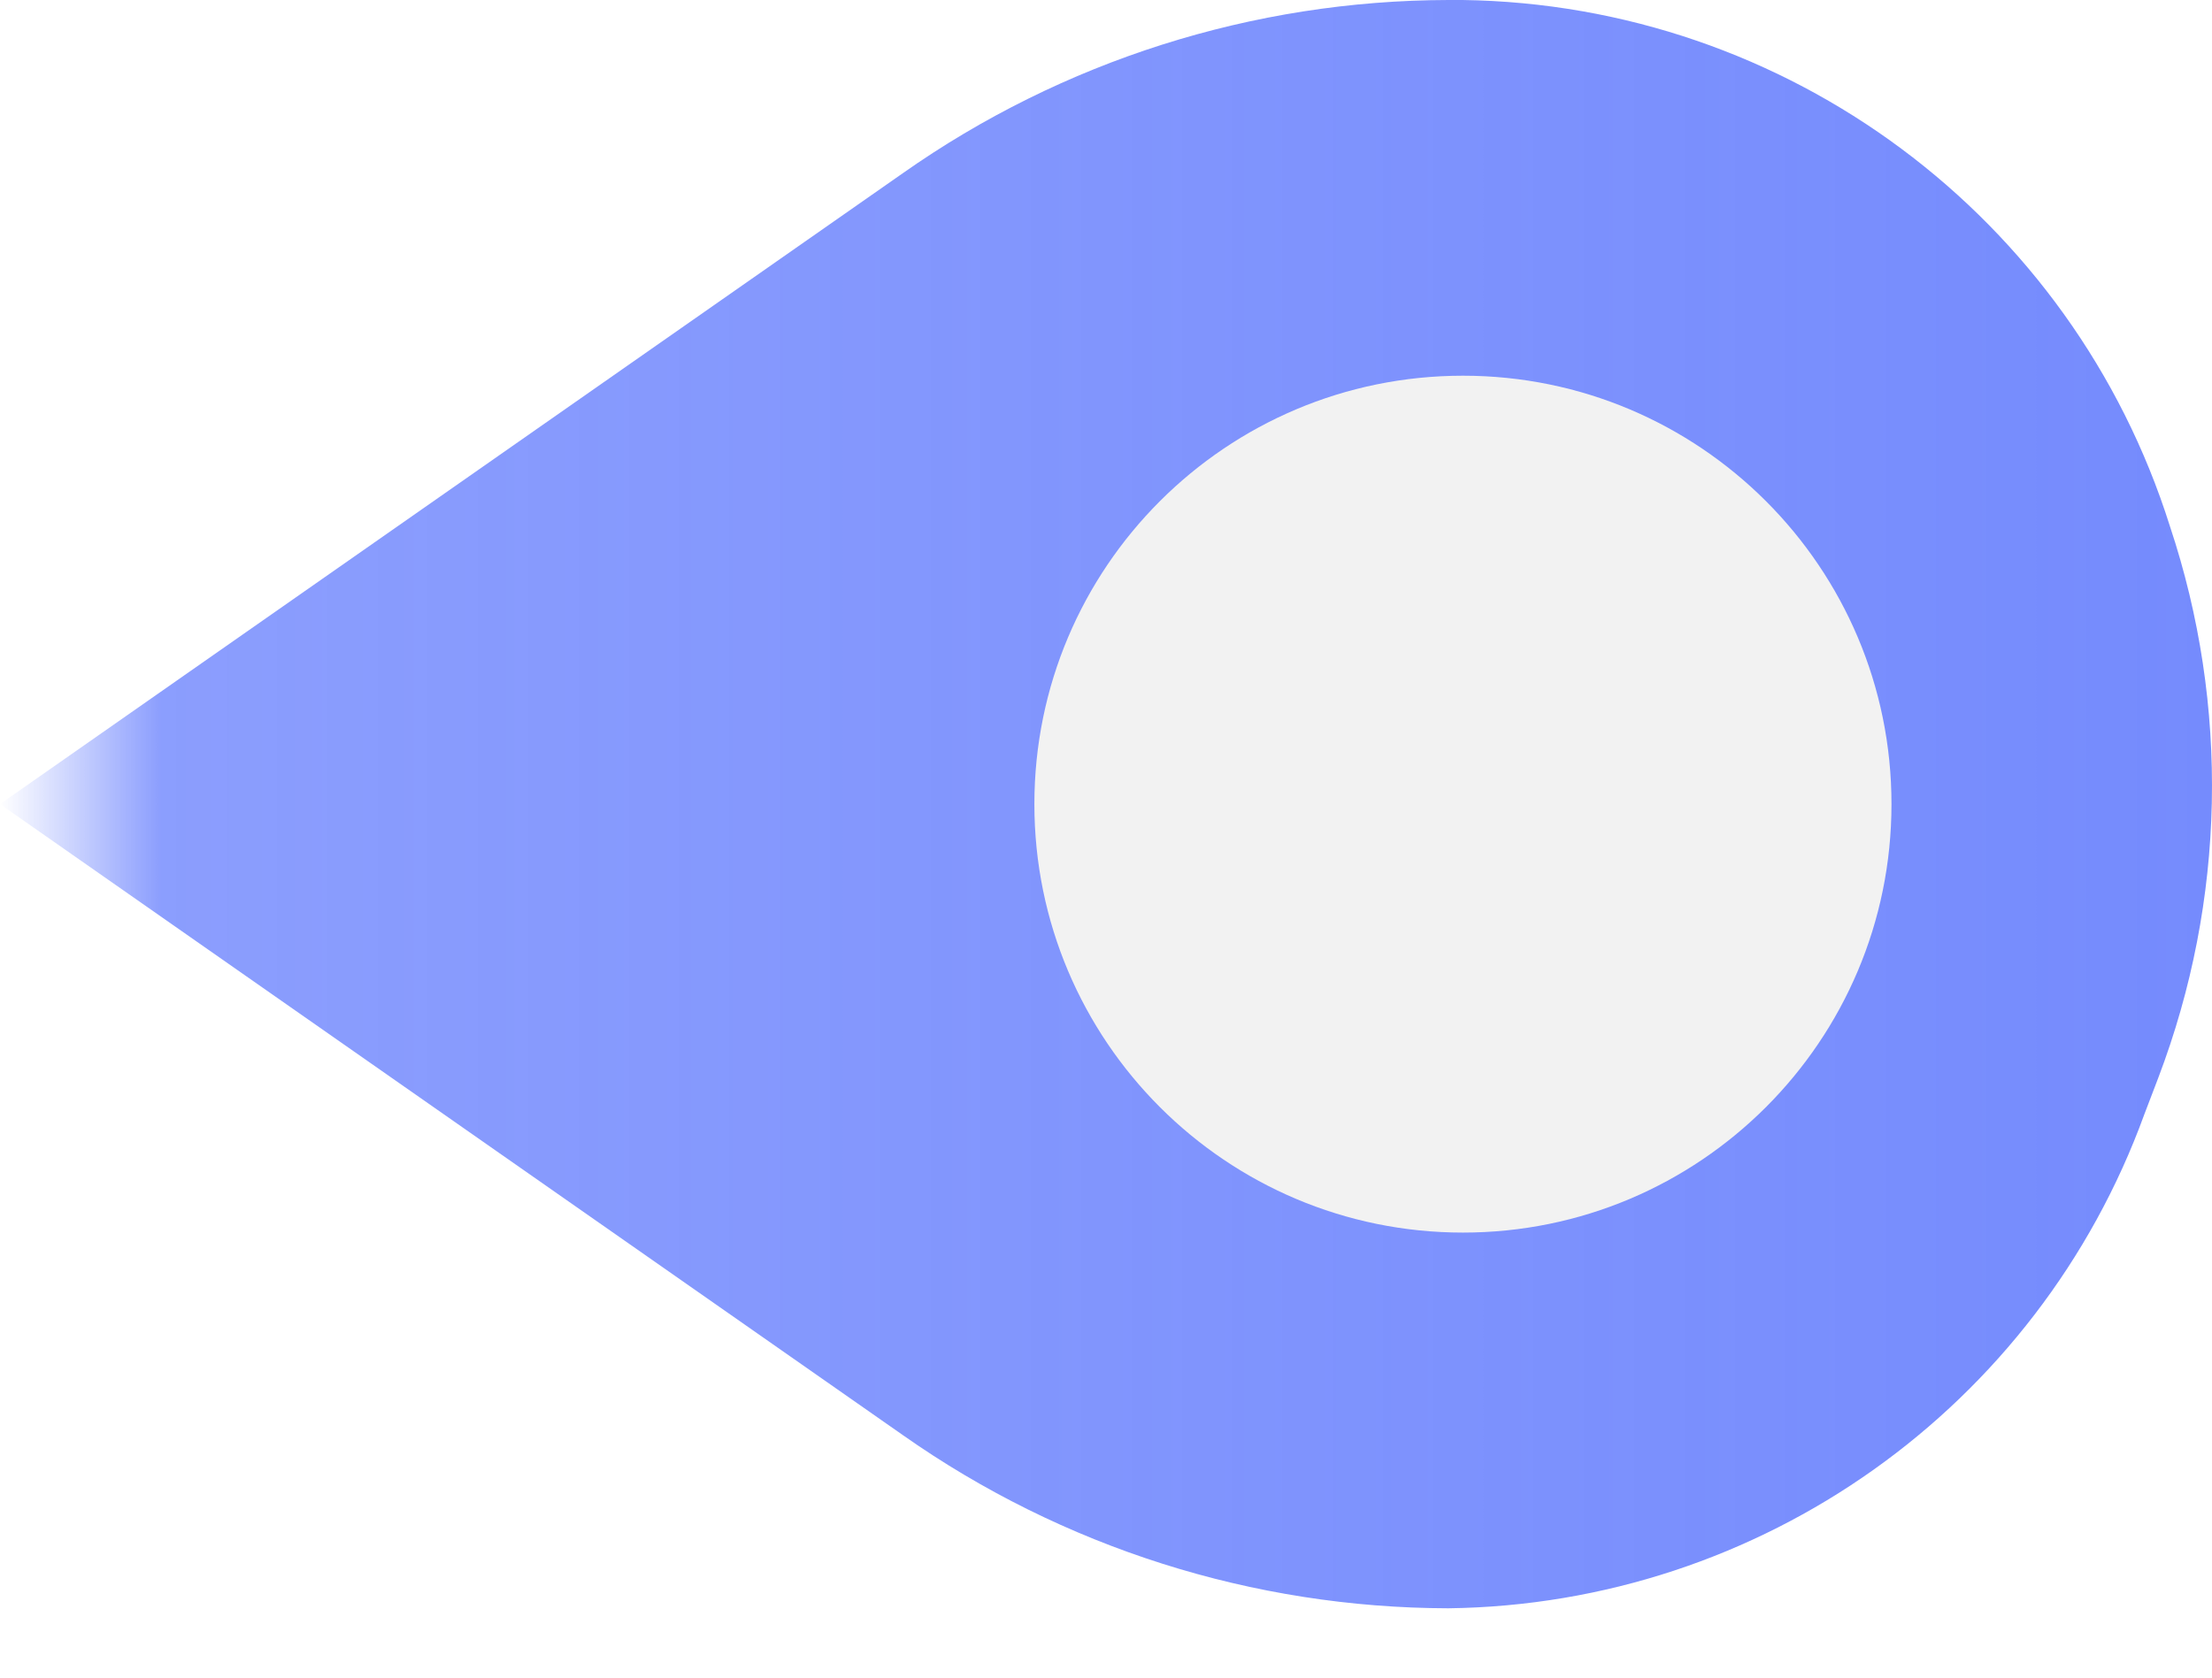
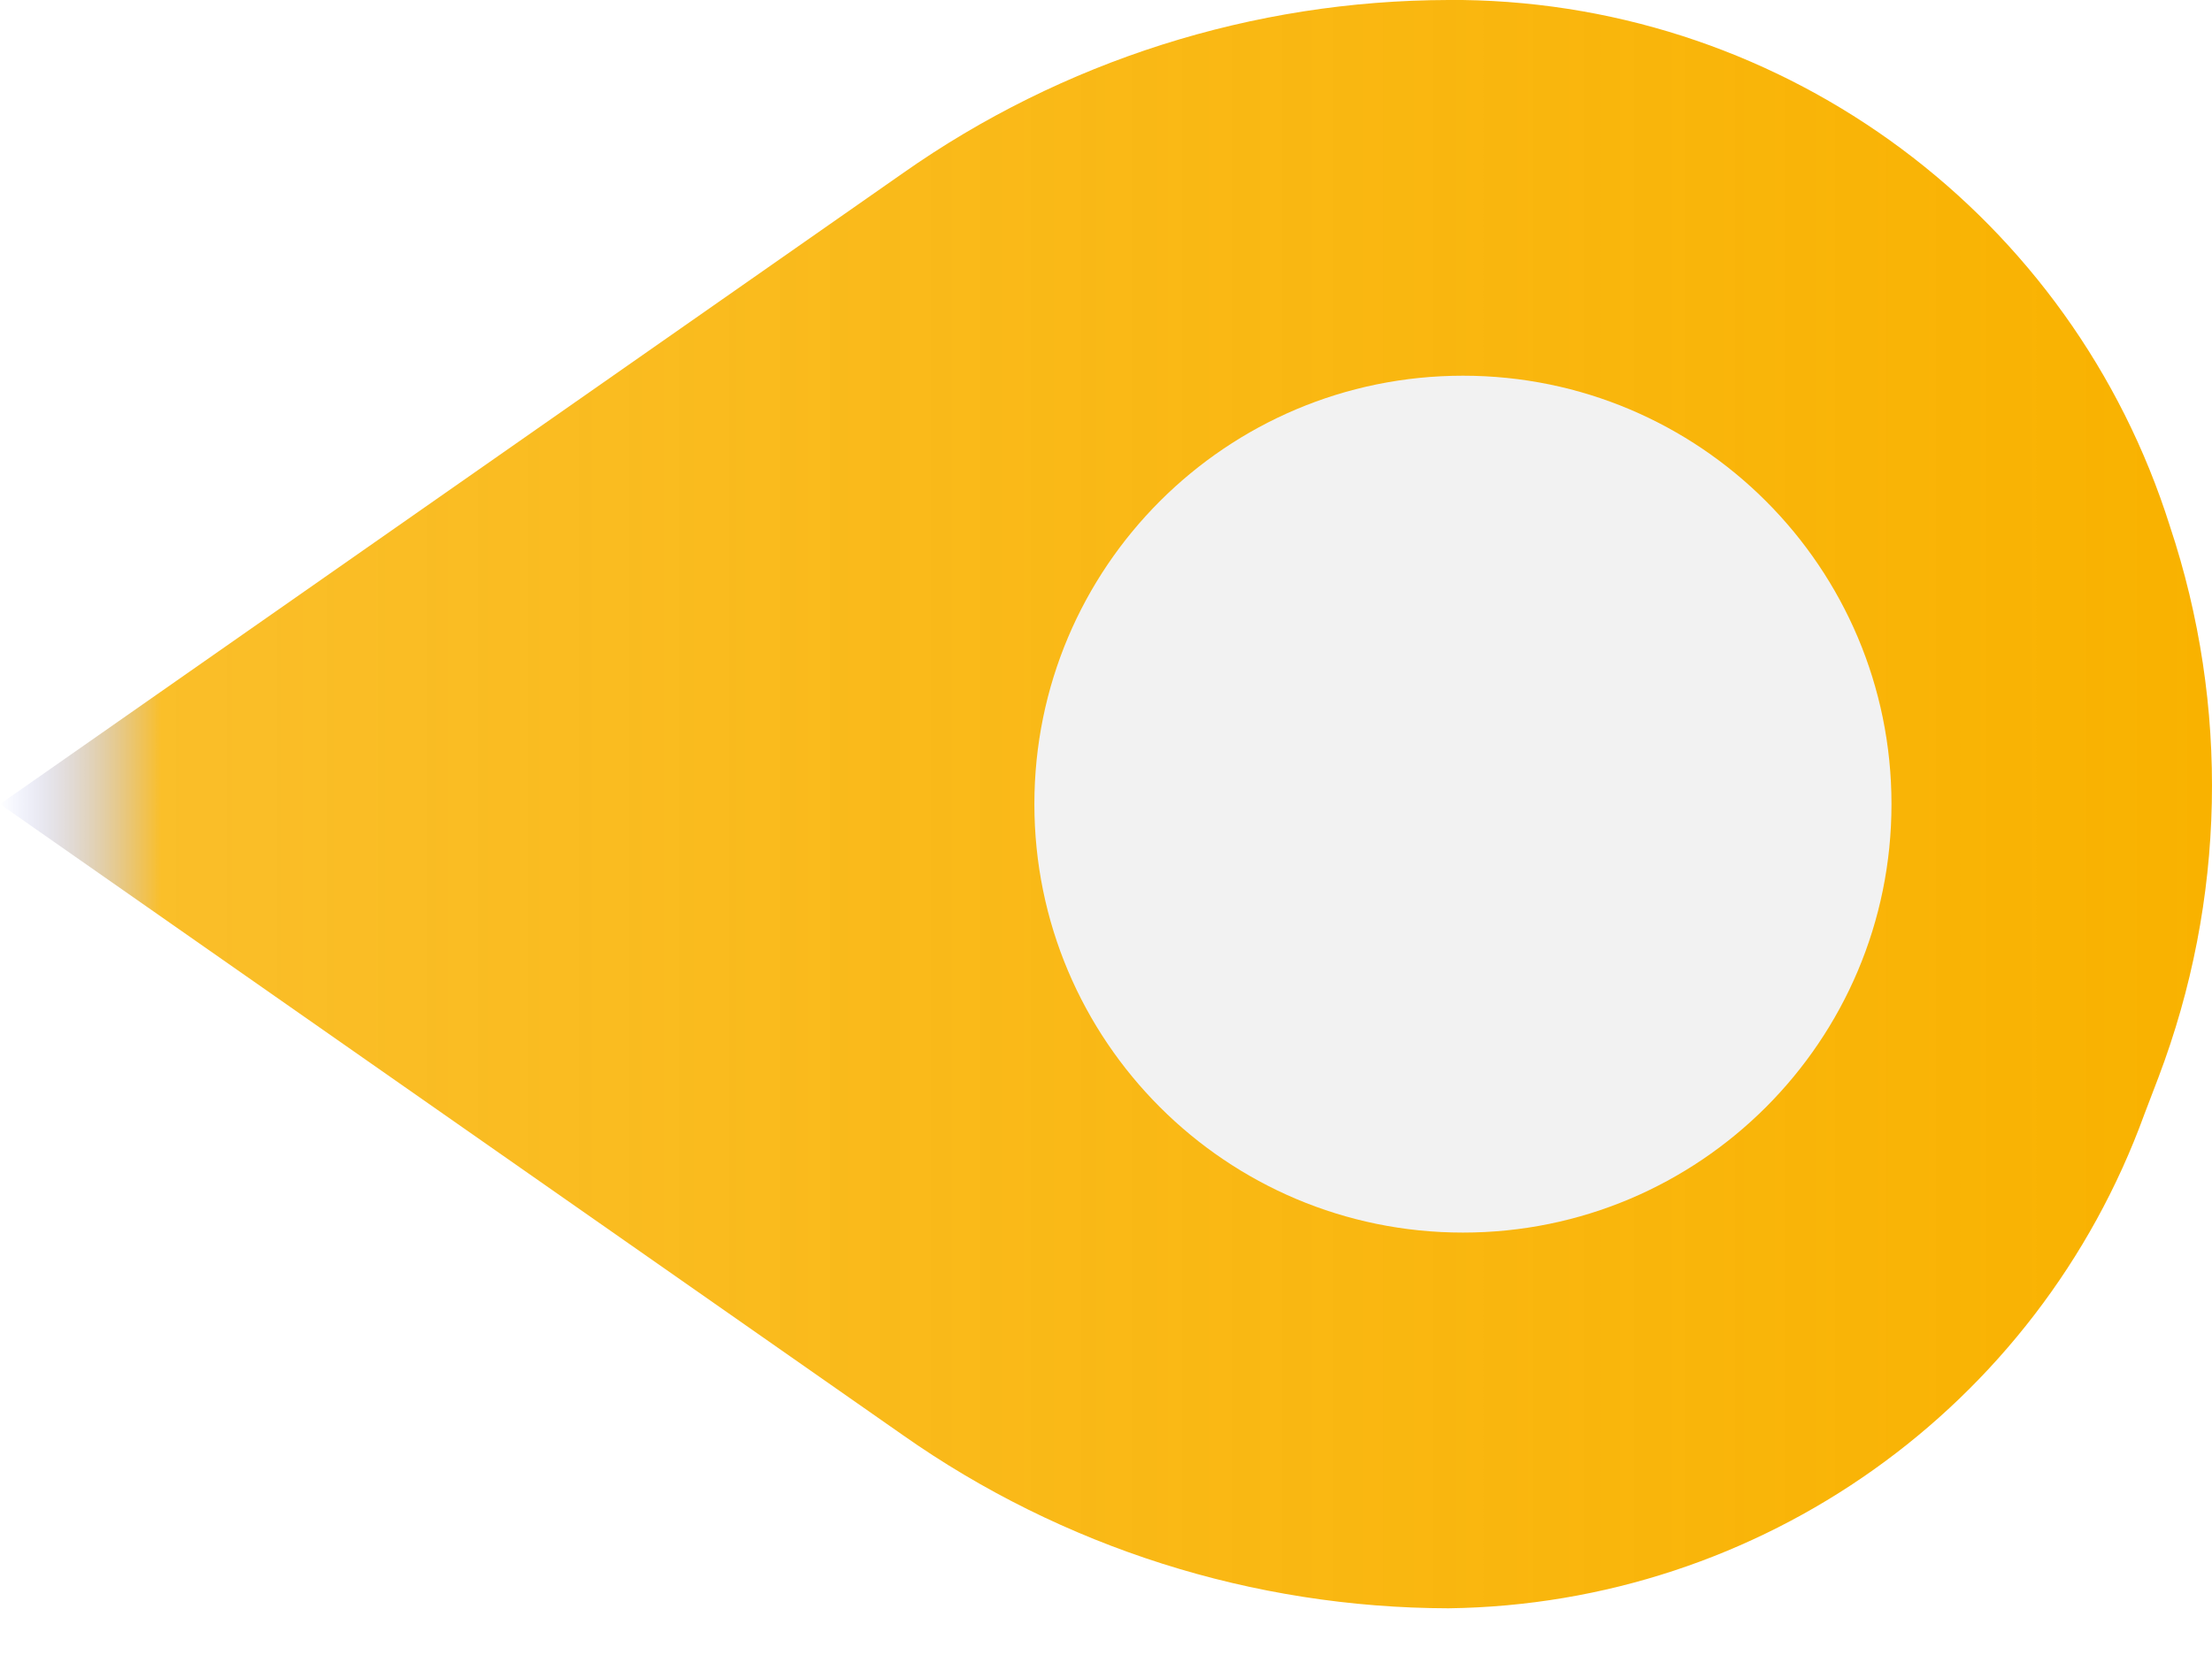
<svg xmlns="http://www.w3.org/2000/svg" width="29" height="22" viewBox="0 0 29 22" fill="none">
  <path d="M11.834 2.273L0 10.545L11.834 18.818C13.93 20.293 16.428 21.086 18.99 21.091C23.082 21.039 26.715 18.459 28.113 14.613L28.297 14.131C29.179 11.81 29.233 9.256 28.448 6.9C27.168 2.841 23.43 0.059 19.174 0L18.99 0C16.428 0.005 13.93 0.798 11.834 2.273Z" fill="url(#paint0_linear)" />
  <path d="M13.561 10.545C13.561 13.649 16.076 16.164 19.18 16.164C22.283 16.164 24.798 13.649 24.798 10.545C24.798 7.442 22.283 4.927 19.18 4.927C16.076 4.927 13.561 7.442 13.561 10.545Z" fill="#F2F2F2" />
  <defs>
    <linearGradient id="paint0_linear" x1="29" y1="10.545" x2="0" y2="10.545" gradientUnits="userSpaceOnUse">
-       <stop stop-color="#758BFD" />
-       <stop offset="0.927" stop-color="#758BFD" stop-opacity="0.84" />
+       <stop stop-color="#F9B200" />
+       <stop offset="0.927" stop-color="#F9B200" stop-opacity="0.84" />
      <stop offset="1" stop-color="#758BFD" stop-opacity="0" />
    </linearGradient>
  </defs>
</svg>
